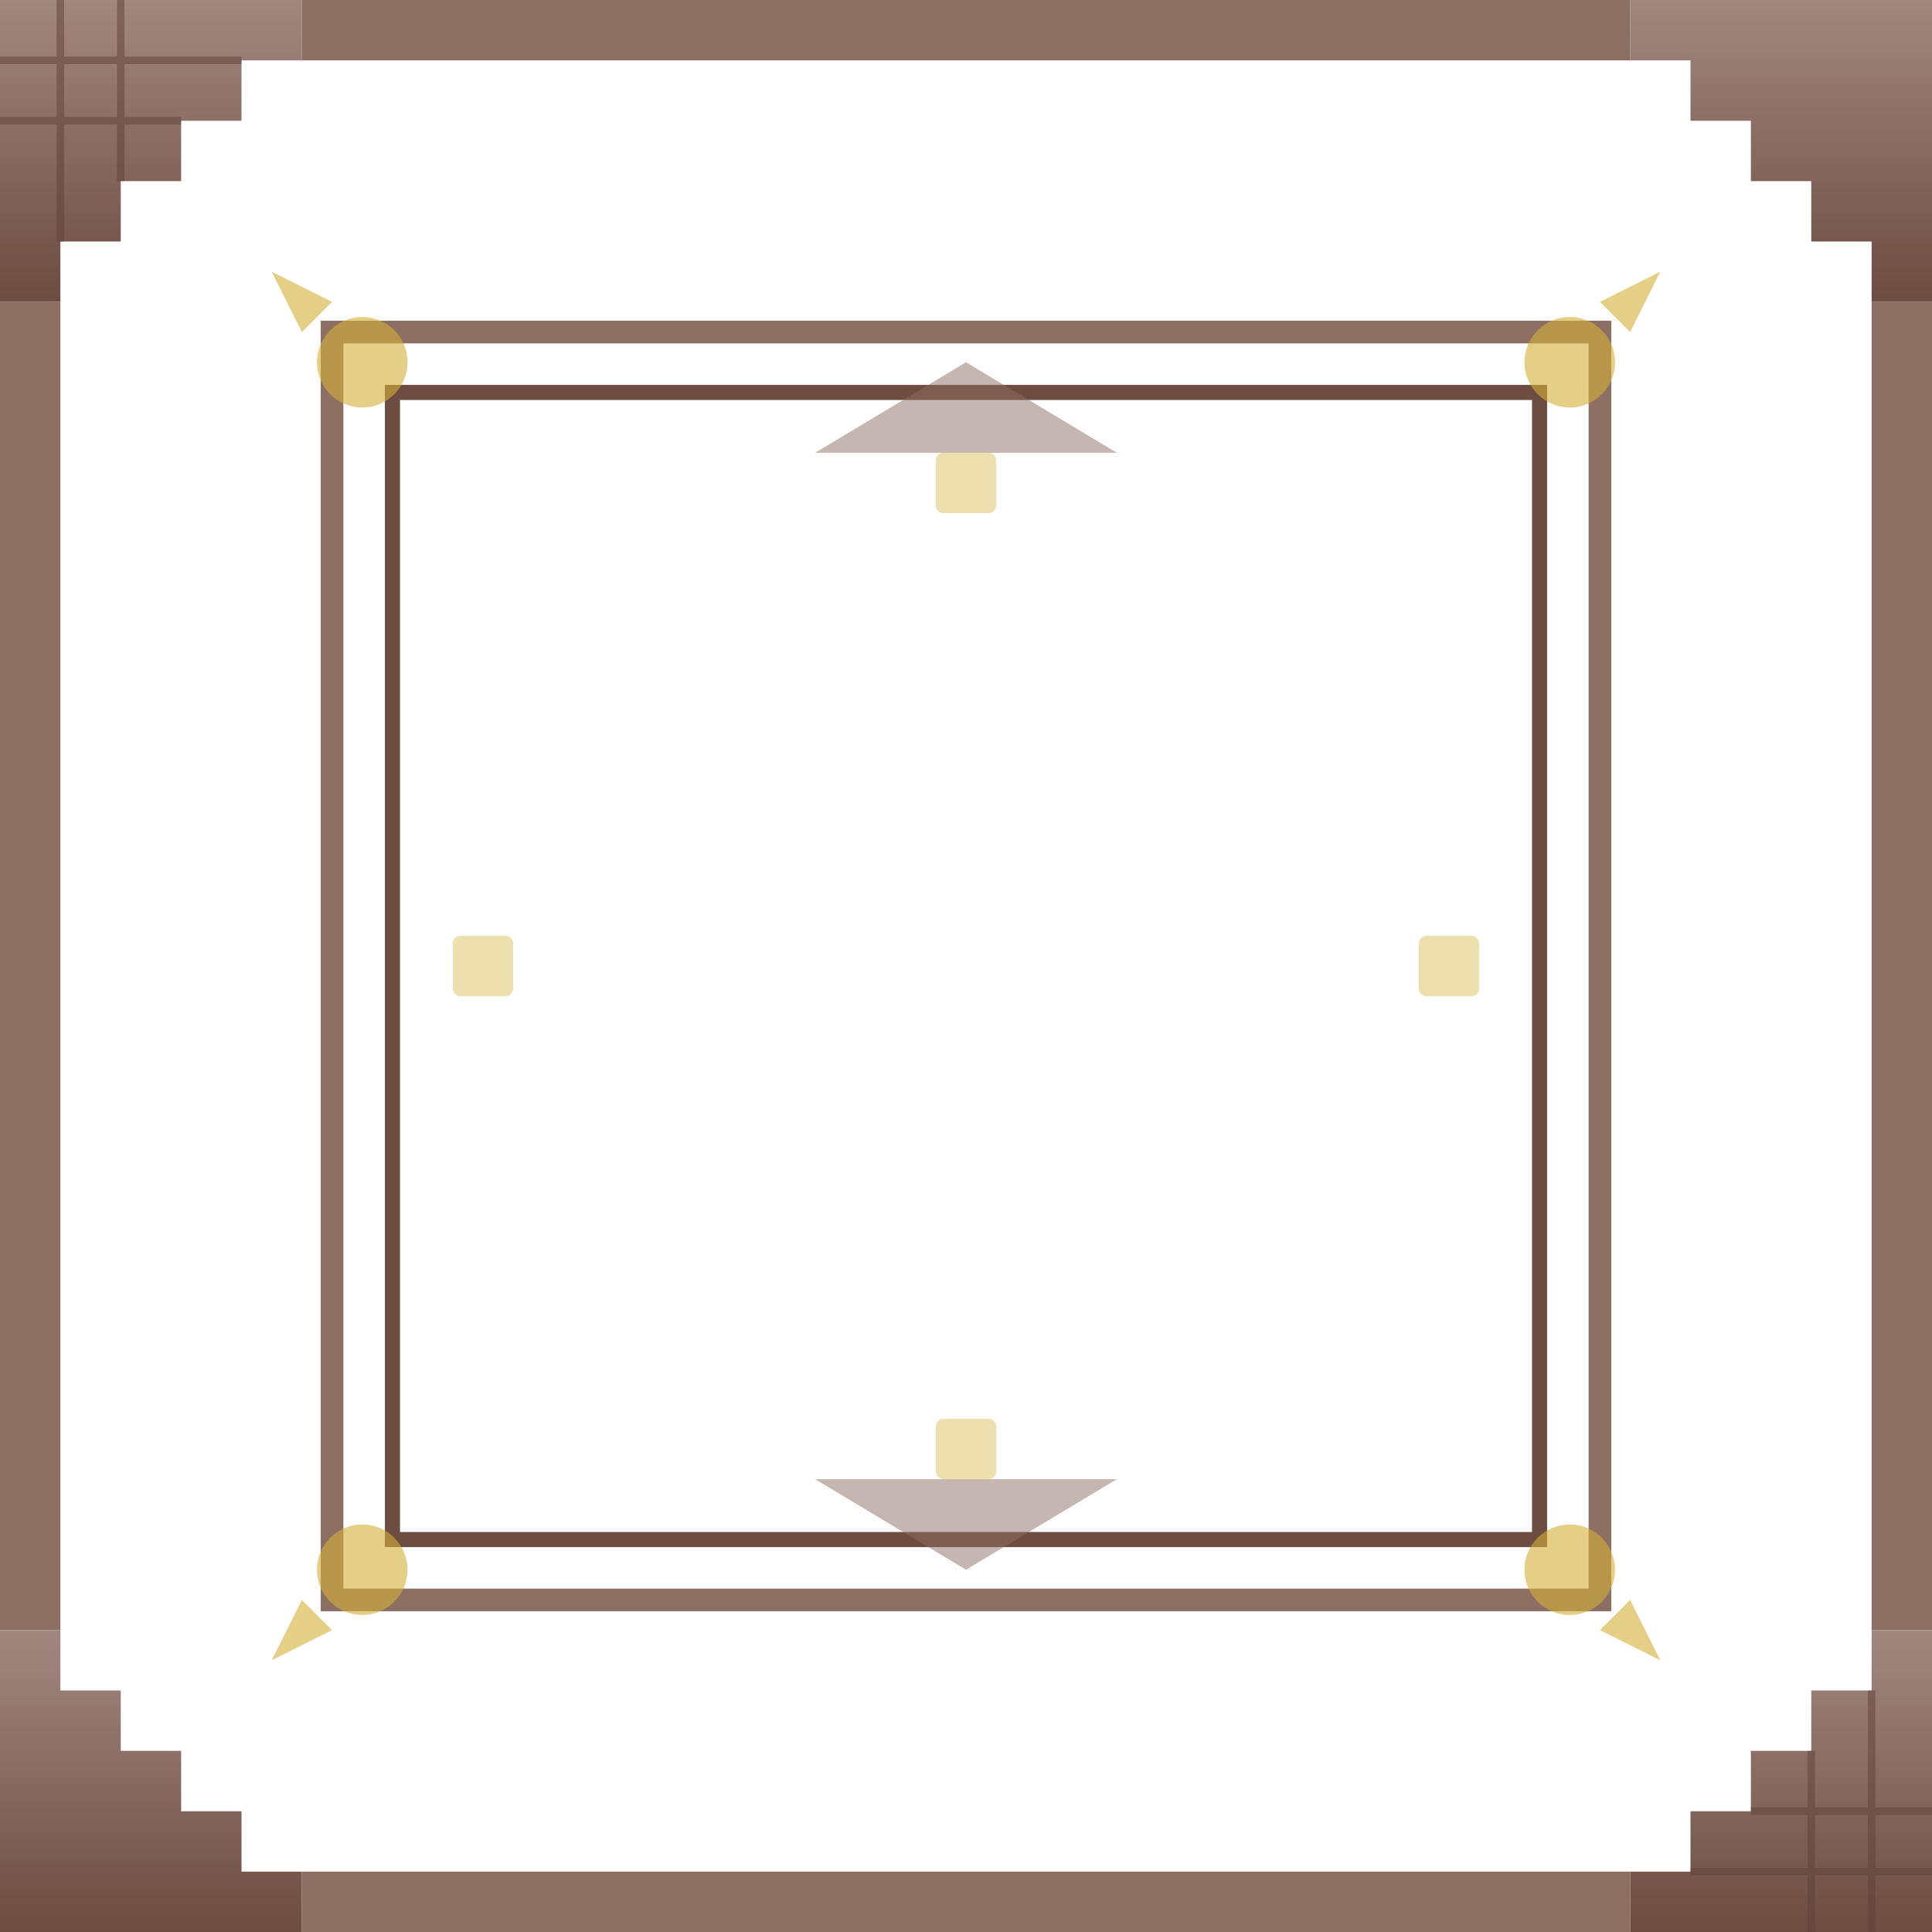
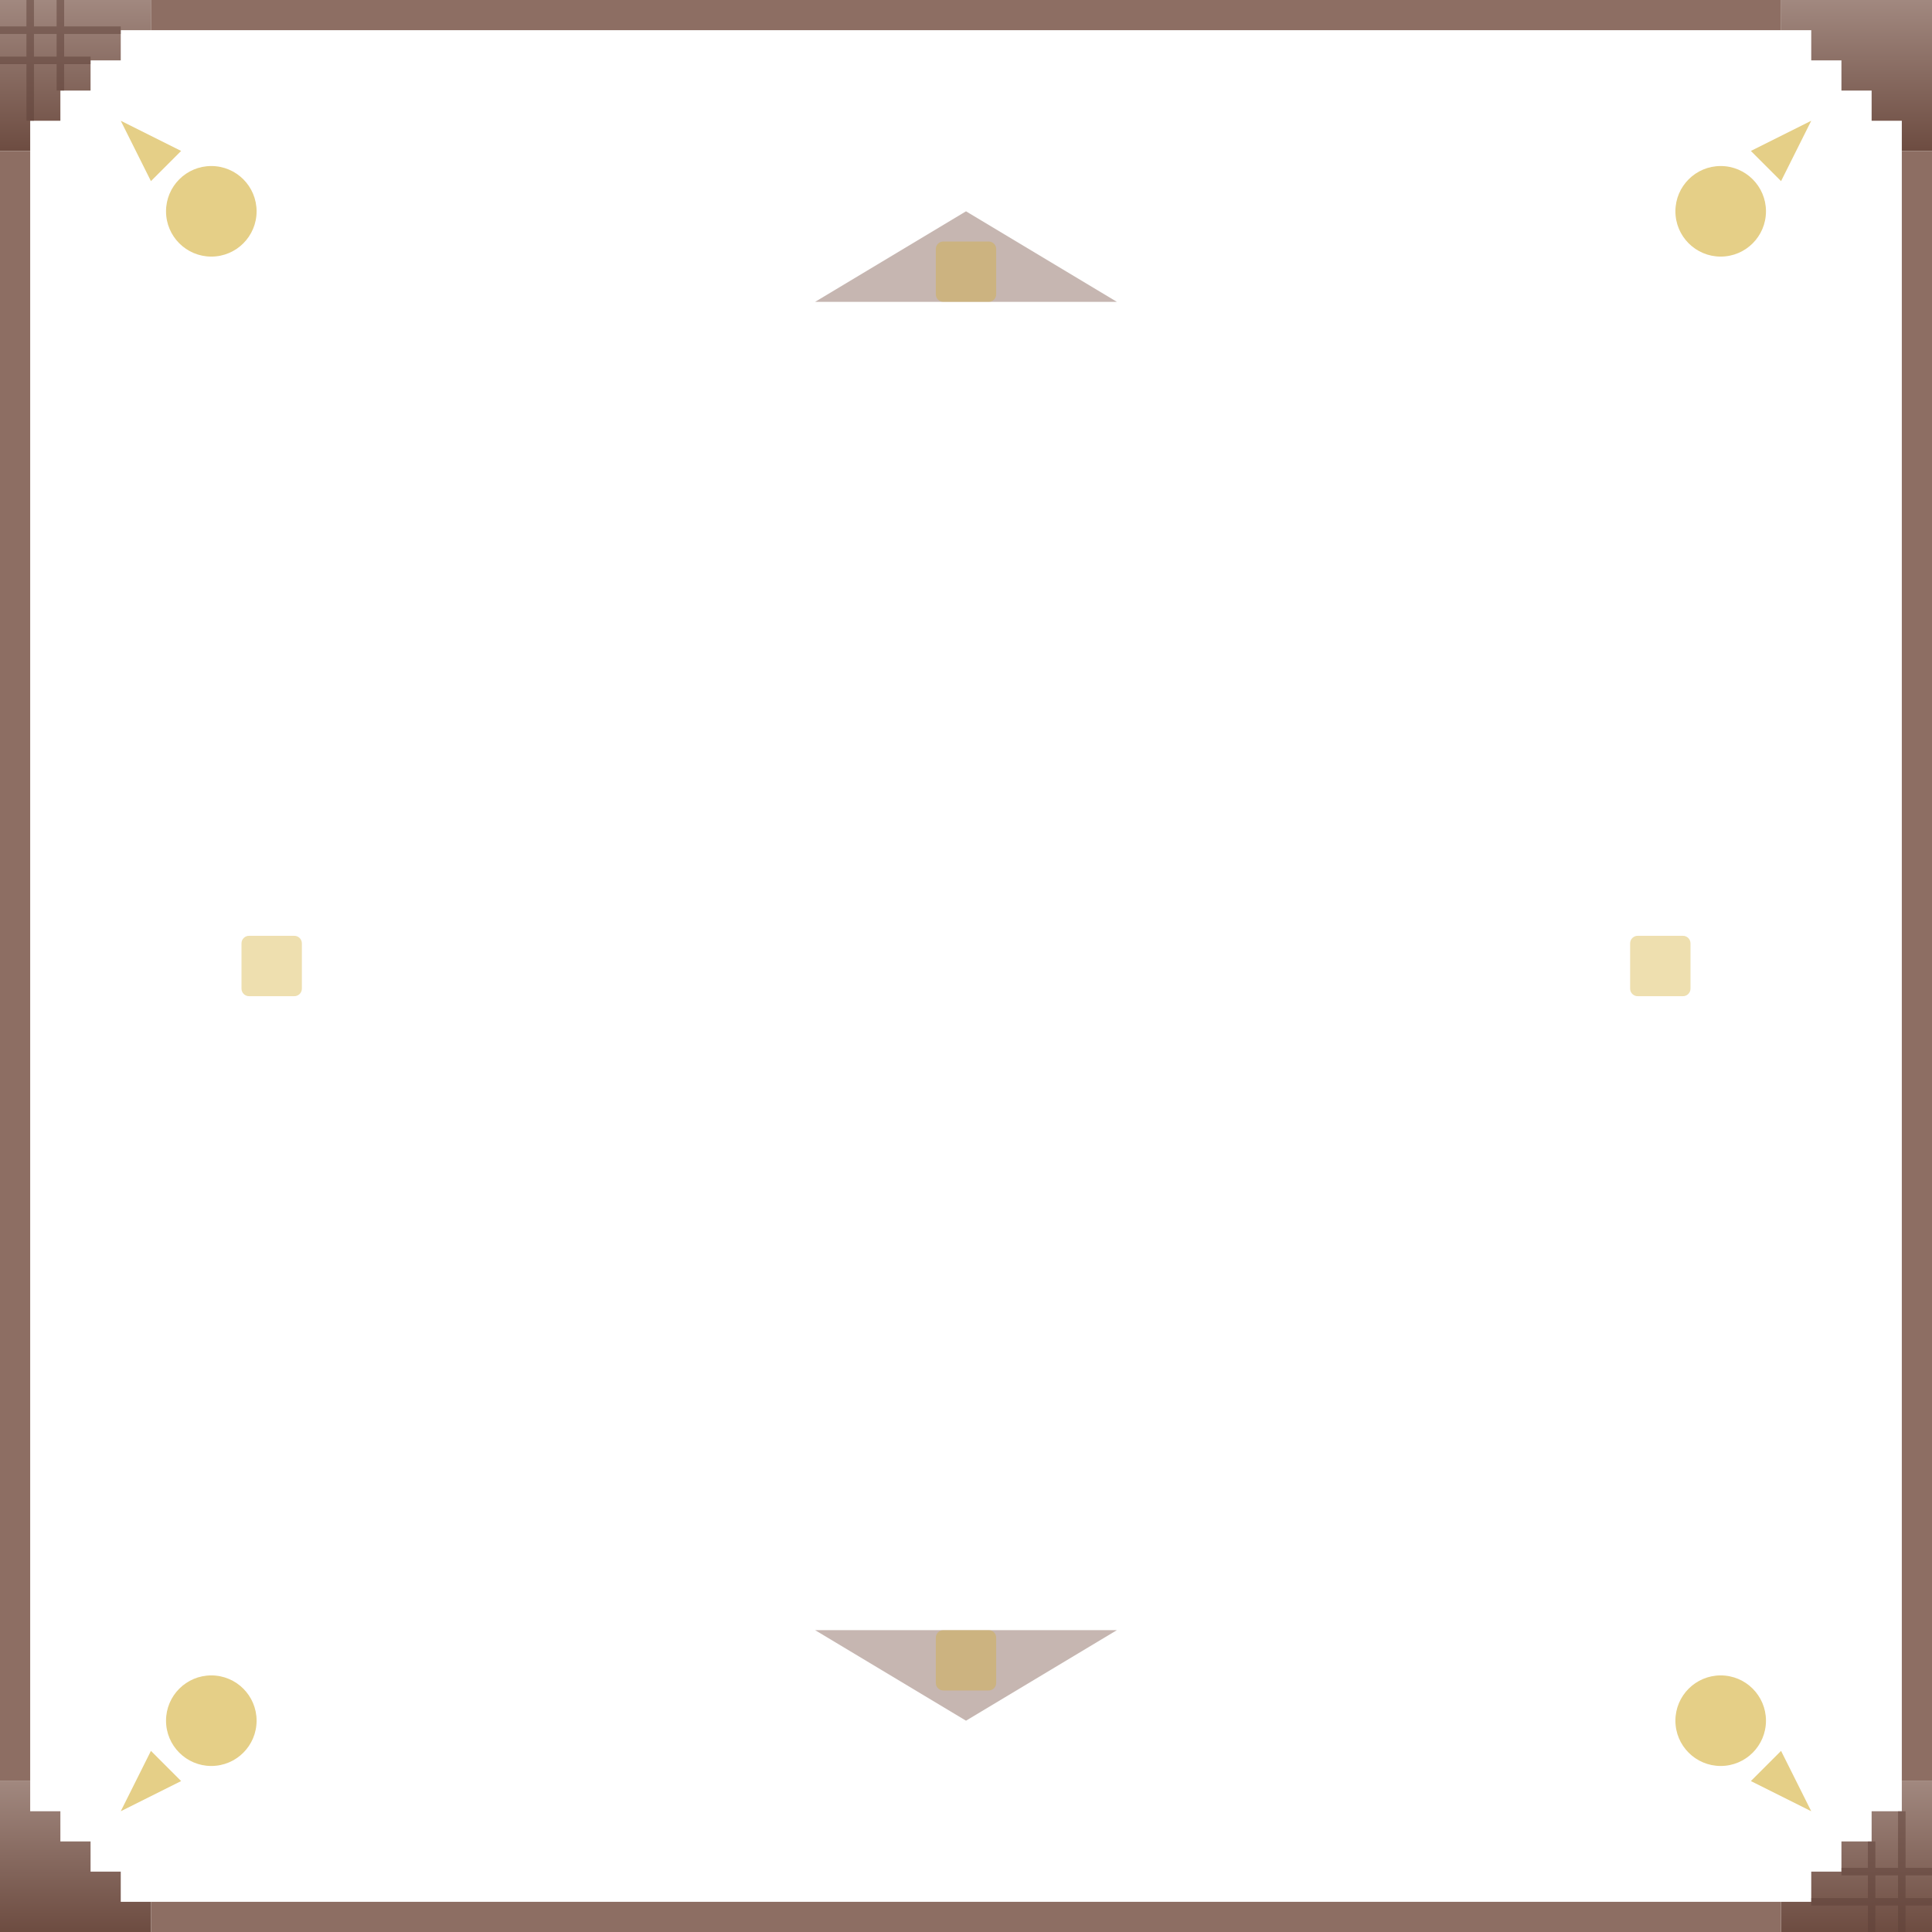
- <svg xmlns="http://www.w3.org/2000/svg" viewBox="0 0 128 128">
+ <svg xmlns="http://www.w3.org/2000/svg" viewBox="0 0 128 128" preserveAspectRatio="none">
  <defs>
    <linearGradient id="s" x1="0" y1="0" x2="0" y2="1">
      <stop offset="0%" stop-color="#A1887F" />
      <stop offset="100%" stop-color="#6D4C41" />
    </linearGradient>
  </defs>
-   <path d="M0 0L20 0 20 4 16 4 16 8 12 8 12 12 8 12 8 16 4 16 4 20 0 20Z" fill="url(#s)" />
-   <path d="M128 0L108 0 108 4 112 4 112 8 116 8 116 12 120 12 120 16 124 16 124 20 128 20Z" fill="url(#s)" />
-   <path d="M0 128L20 128 20 124 16 124 16 120 12 120 12 116 8 116 8 112 4 112 4 108 0 108Z" fill="url(#s)" />
-   <path d="M128 128L108 128 108 124 112 124 112 120 116 120 116 116 120 116 120 112 124 112 124 108 128 108Z" fill="url(#s)" />
-   <rect x="20" y="0" width="88" height="4" fill="#8D6E63" />
-   <rect x="20" y="124" width="88" height="4" fill="#8D6E63" />
-   <rect x="0" y="20" width="4" height="88" fill="#8D6E63" />
-   <rect x="124" y="20" width="4" height="88" fill="#8D6E63" />
-   <rect x="22" y="22" width="84" height="84" fill="none" stroke="#8D6E63" stroke-width="1.5" />
-   <rect x="26" y="26" width="76" height="76" fill="none" stroke="#6D4C41" stroke-width="1" />
+   <path d="M0 0L10 0 10 2 8 2 8 4 6 4 6 6 4 6 4 8 2 8 2 10 0 10Z" fill="url(#s)" />
+   <path d="M128 0L118 0 118 2 120 2 120 4 122 4 122 6 124 6 124 8 126 8 126 10 128 10Z" fill="url(#s)" />
+   <path d="M0 128L10 128 10 126 8 126 8 124 6 124 6 122 4 122 4 120 2 120 2 118 0 118Z" fill="url(#s)" />
+   <path d="M128 128L118 128 118 126 120 126 120 124 122 124 122 122 124 122 124 120 126 120 126 118 128 118Z" fill="url(#s)" />
+   <rect x="10" y="0" width="108" height="2" fill="#8D6E63" />
+   <rect x="10" y="126" width="108" height="2" fill="#8D6E63" />
+   <rect x="0" y="10" width="2" height="108" fill="#8D6E63" />
+   <rect x="126" y="10" width="2" height="108" fill="#8D6E63" />
  <g stroke="#5D4037" stroke-width=".5" opacity=".5">
-     <line x1="0" y1="4" x2="16" y2="4" />
-     <line x1="0" y1="8" x2="12" y2="8" />
-     <line x1="4" y1="0" x2="4" y2="16" />
-     <line x1="8" y1="0" x2="8" y2="12" />
-     <line x1="128" y1="124" x2="112" y2="124" />
-     <line x1="128" y1="120" x2="116" y2="120" />
-     <line x1="124" y1="128" x2="124" y2="112" />
-     <line x1="120" y1="128" x2="120" y2="116" />
+     <line x1="0" y1="2" x2="8" y2="2" />
+     <line x1="0" y1="4" x2="6" y2="4" />
+     <line x1="2" y1="0" x2="2" y2="8" />
+     <line x1="4" y1="0" x2="4" y2="6" />
+     <line x1="128" y1="126" x2="120" y2="126" />
+     <line x1="128" y1="124" x2="122" y2="124" />
+     <line x1="126" y1="128" x2="126" y2="120" />
+     <line x1="124" y1="128" x2="124" y2="122" />
  </g>
-   <polygon points="64,24 54,30 74,30" fill="#8D6E63" opacity=".5" />
-   <polygon points="64,104 54,98 74,98" fill="#8D6E63" opacity=".5" />
+   <polygon points="64,14 54,20 74,20" fill="#8D6E63" opacity=".5" />
+   <polygon points="64,114 54,108 74,108" fill="#8D6E63" opacity=".5" />
  <g fill="#D4AF37" opacity=".6">
-     <circle cx="24" cy="24" r="3" />
-     <path d="M20 22L18 18 22 20Z" />
-     <circle cx="104" cy="24" r="3" />
-     <path d="M108 22L110 18 106 20Z" />
-     <circle cx="24" cy="104" r="3" />
-     <path d="M20 106L18 110 22 108Z" />
-     <circle cx="104" cy="104" r="3" />
-     <path d="M108 106L110 110 106 108Z" />
+     <circle cx="14" cy="14" r="3" />
+     <path d="M10 12L8 8 12 10Z" />
+     <circle cx="114" cy="14" r="3" />
+     <path d="M118 12L120 8 116 10Z" />
+     <circle cx="14" cy="114" r="3" />
+     <path d="M10 116L8 120 12 118Z" />
+     <circle cx="114" cy="114" r="3" />
+     <path d="M118 116L120 120 116 118Z" />
  </g>
  <g fill="#D4AF37" opacity=".4">
-     <rect x="30" y="62" width="4" height="4" rx=".5" />
-     <rect x="94" y="62" width="4" height="4" rx=".5" />
-     <rect x="62" y="30" width="4" height="4" rx=".5" />
-     <rect x="62" y="94" width="4" height="4" rx=".5" />
+     <rect x="16" y="62" width="4" height="4" rx=".5" />
+     <rect x="108" y="62" width="4" height="4" rx=".5" />
+     <rect x="62" y="16" width="4" height="4" rx=".5" />
+     <rect x="62" y="108" width="4" height="4" rx=".5" />
  </g>
</svg>
